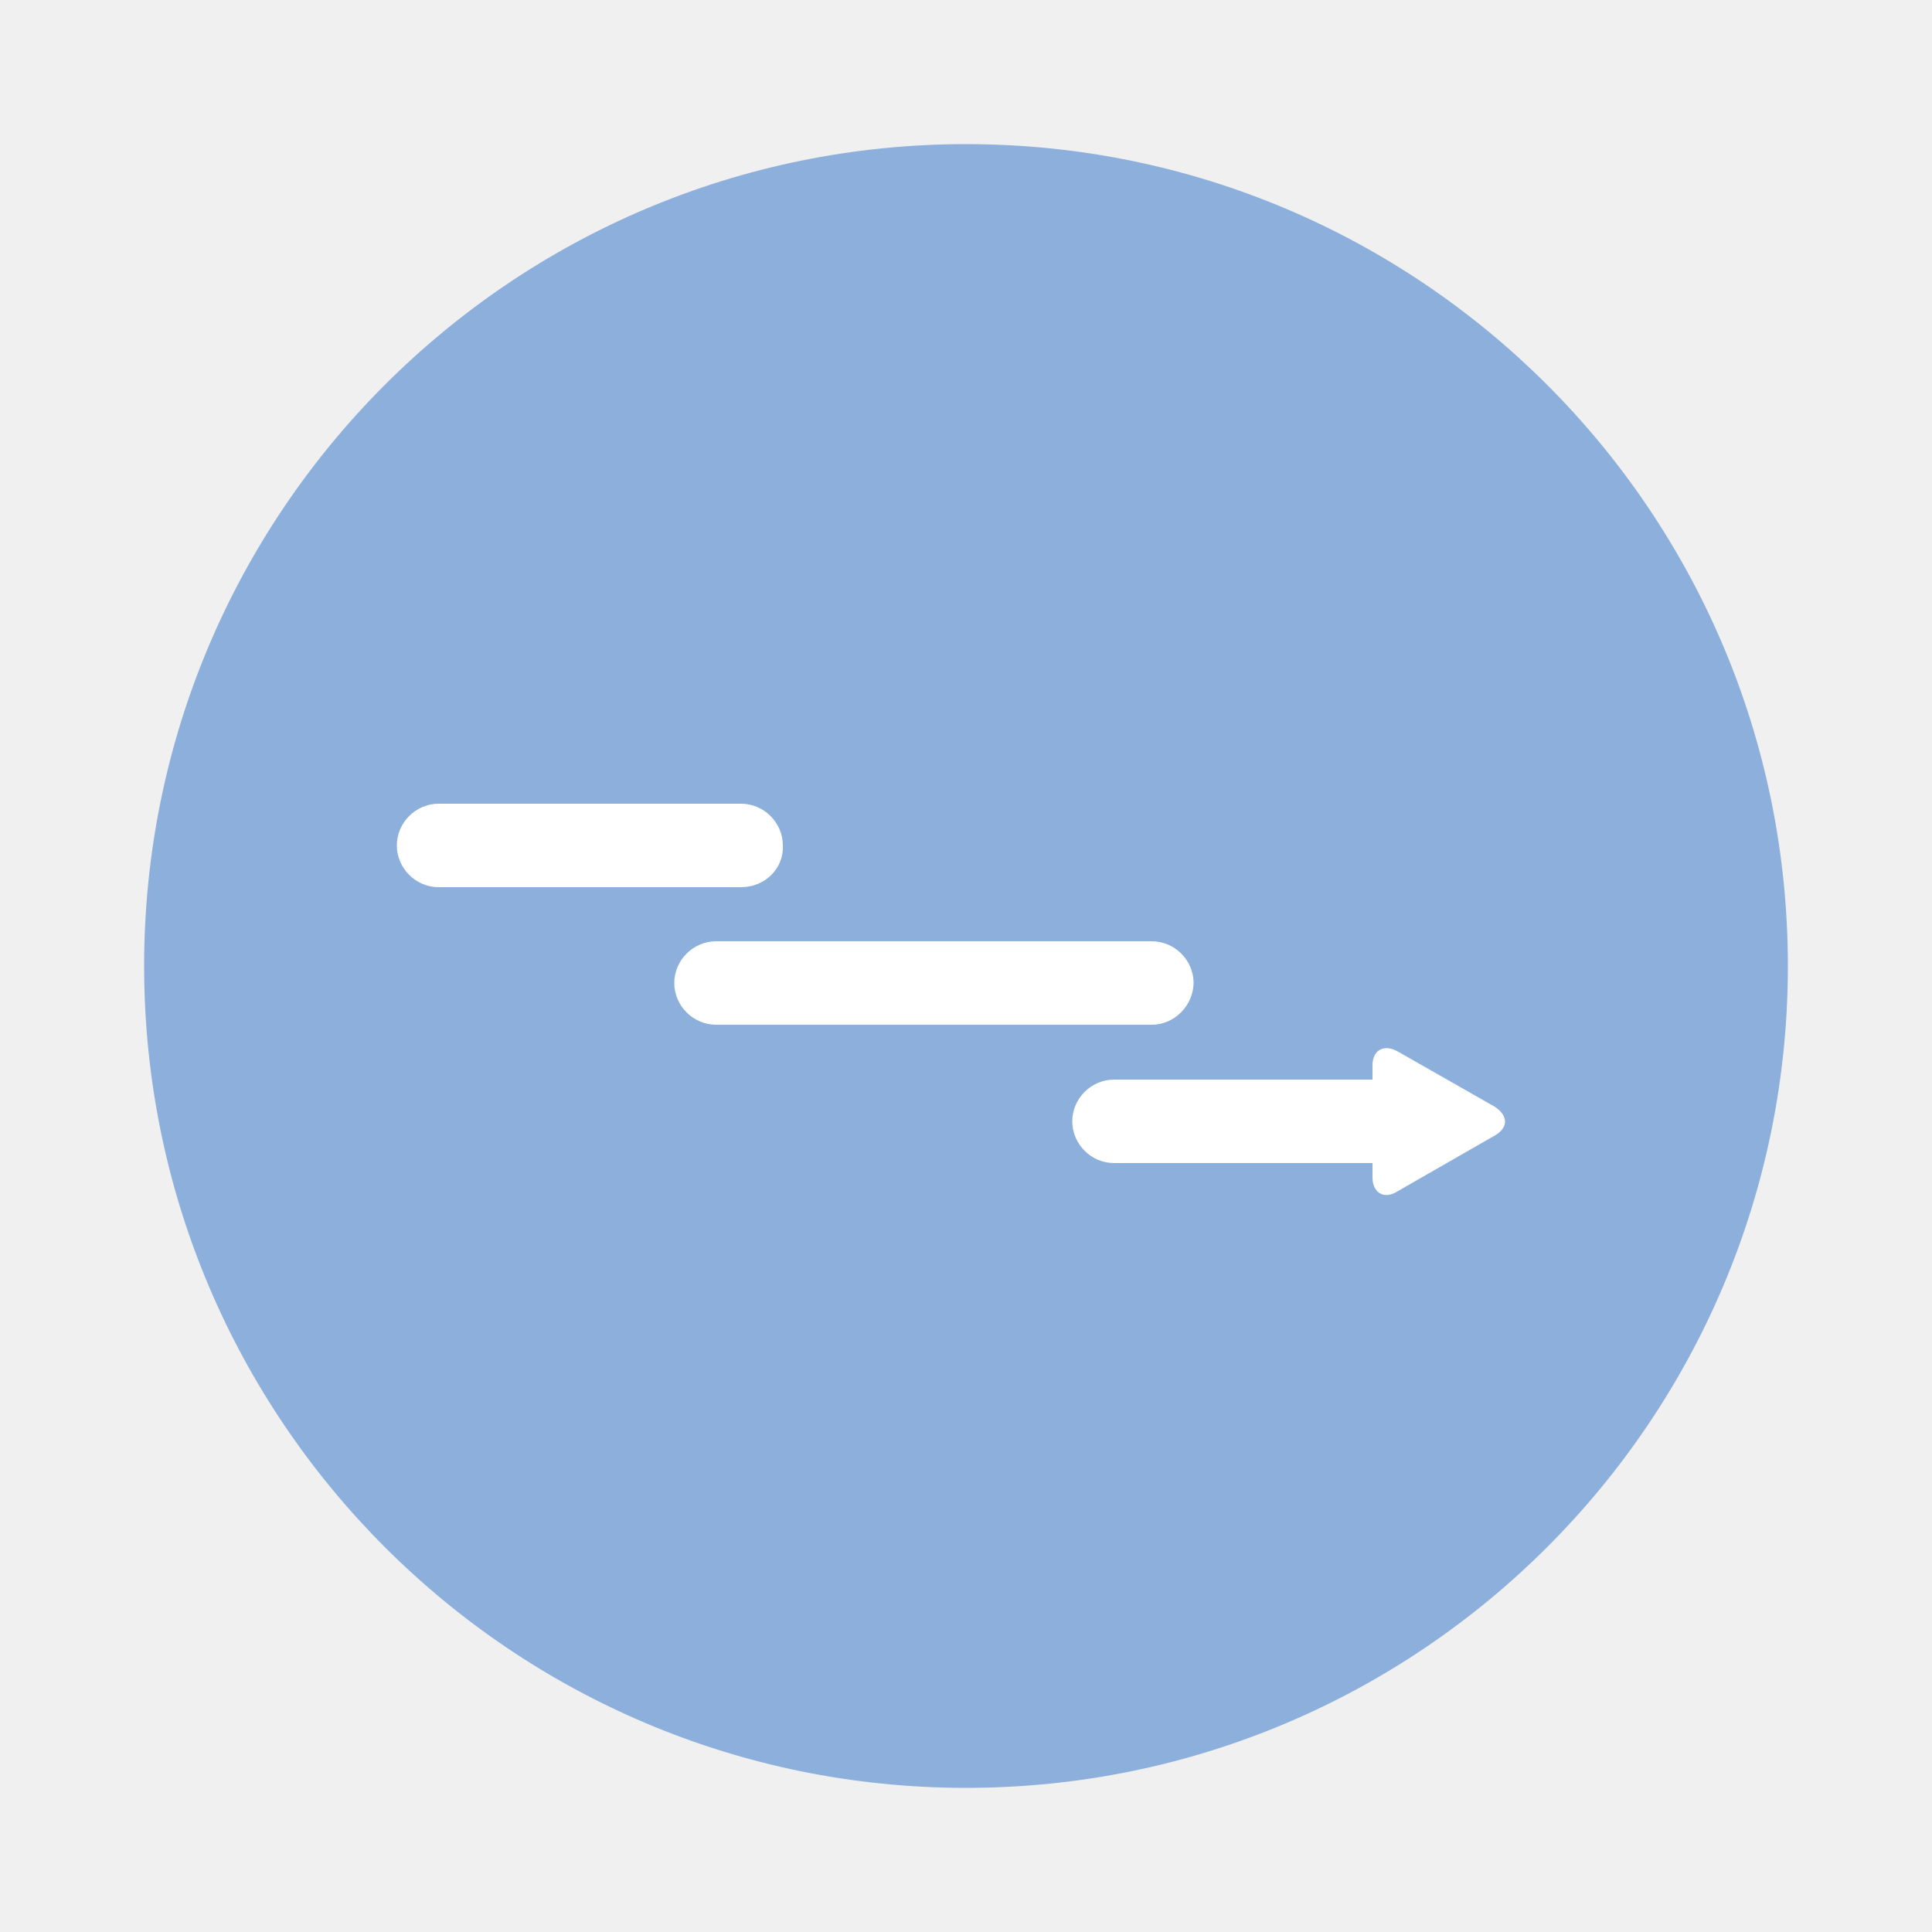
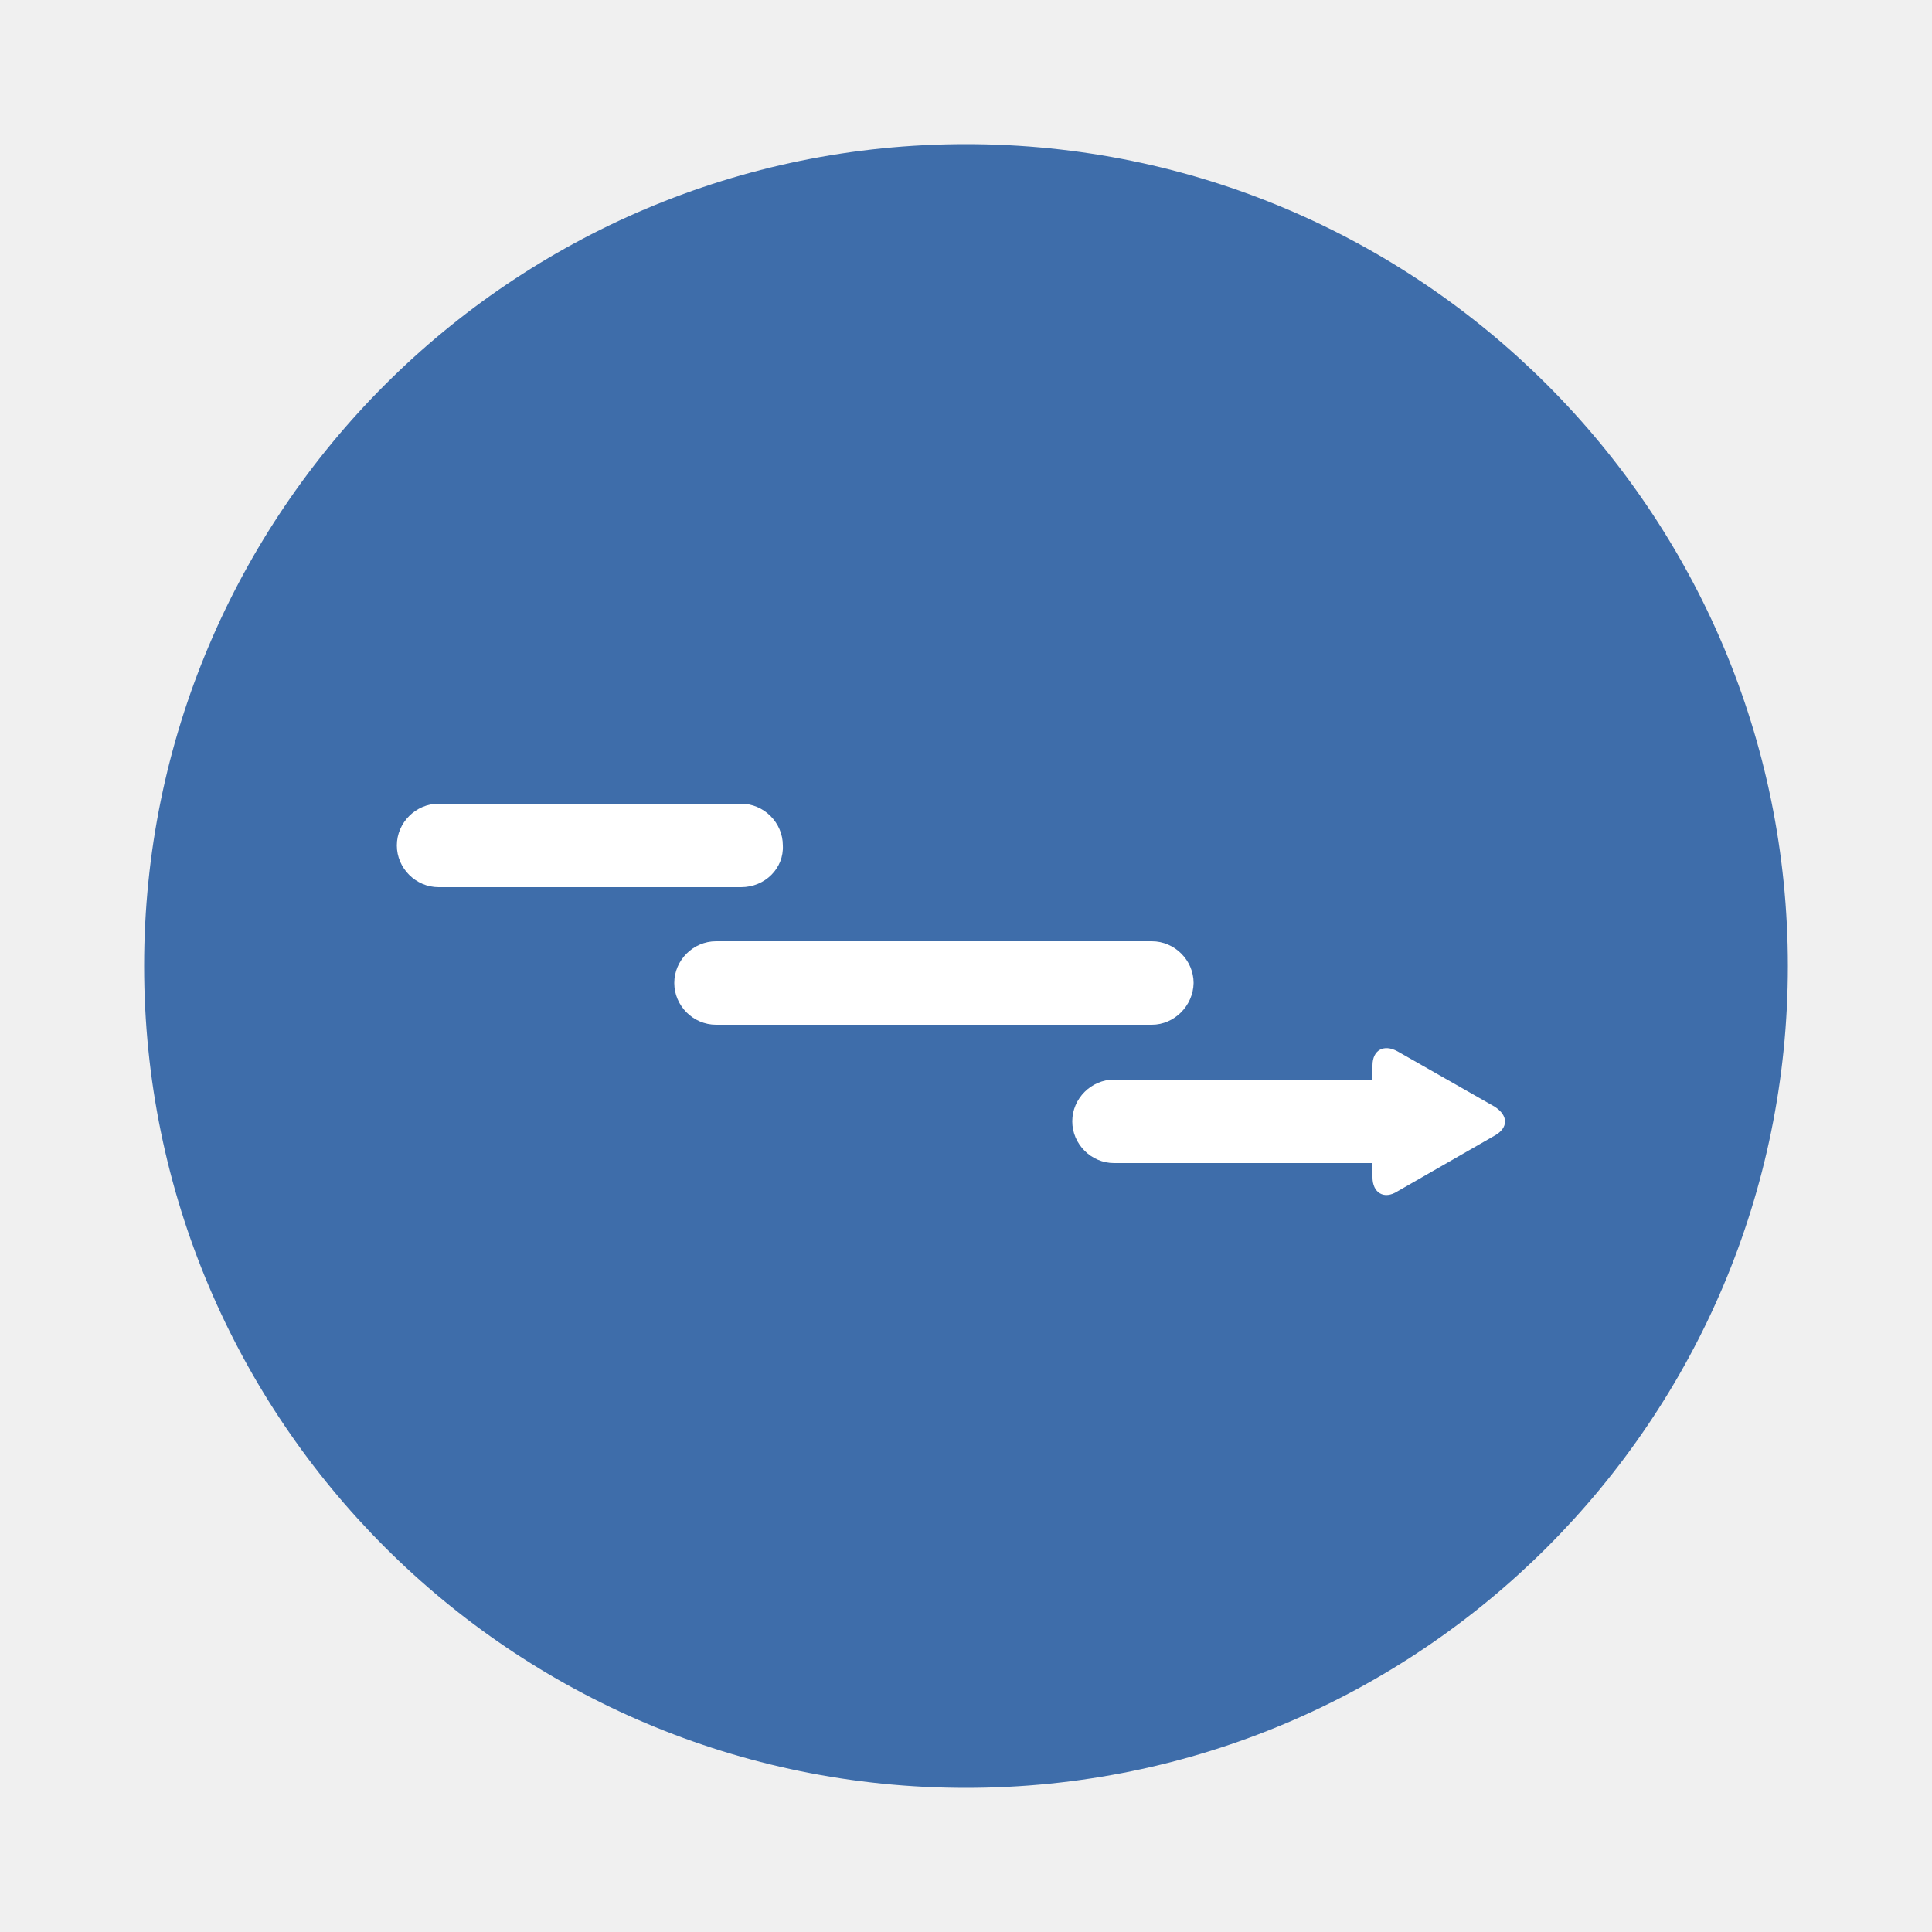
<svg xmlns="http://www.w3.org/2000/svg" version="1.1" id="Layer_1" x="0px" y="0px" viewBox="0 0 50 50" style="enable-background:new 0 0 50 50;" xml:space="preserve">
  <style type="text/css">
- 	.st0{fill:#8cafdc;}
+ 	.st0{fill:#3e6daa;}
	.st1{fill:#FFFFFF;}
</style>
  <circle class="st0" cx="25" cy="25" r="21.27" />
  <g>
    <path class="st1" d="M19.18,22.96h-7.83c-0.59,0-1.08-0.49-1.08-1.08s0.49-1.08,1.08-1.08h7.83c0.59,0,1.08,0.49,1.08,1.08   C20.29,22.47,19.8,22.96,19.18,22.96z" />
    <path class="st1" d="M36.66,30.1h-7.83c-0.59,0-1.08-0.49-1.08-1.08s0.49-1.08,1.08-1.08h7.83c0.59,0,1.08,0.49,1.08,1.08   C37.73,29.61,37.24,30.1,36.66,30.1z" />
    <path class="st1" d="M29.81,26.52H18.53c-0.59,0-1.08-0.49-1.08-1.08s0.49-1.08,1.08-1.08h11.28c0.59,0,1.08,0.49,1.08,1.08   C30.88,26.03,30.39,26.52,29.81,26.52L29.81,26.52z" />
    <path class="st1" d="M38.68,29.39c0.36-0.2,0.36-0.52,0-0.75l-2.51-1.43c-0.36-0.2-0.65-0.03-0.65,0.36v2.9   c0,0.39,0.29,0.59,0.65,0.36L38.68,29.39z" />
  </g>
</svg>
